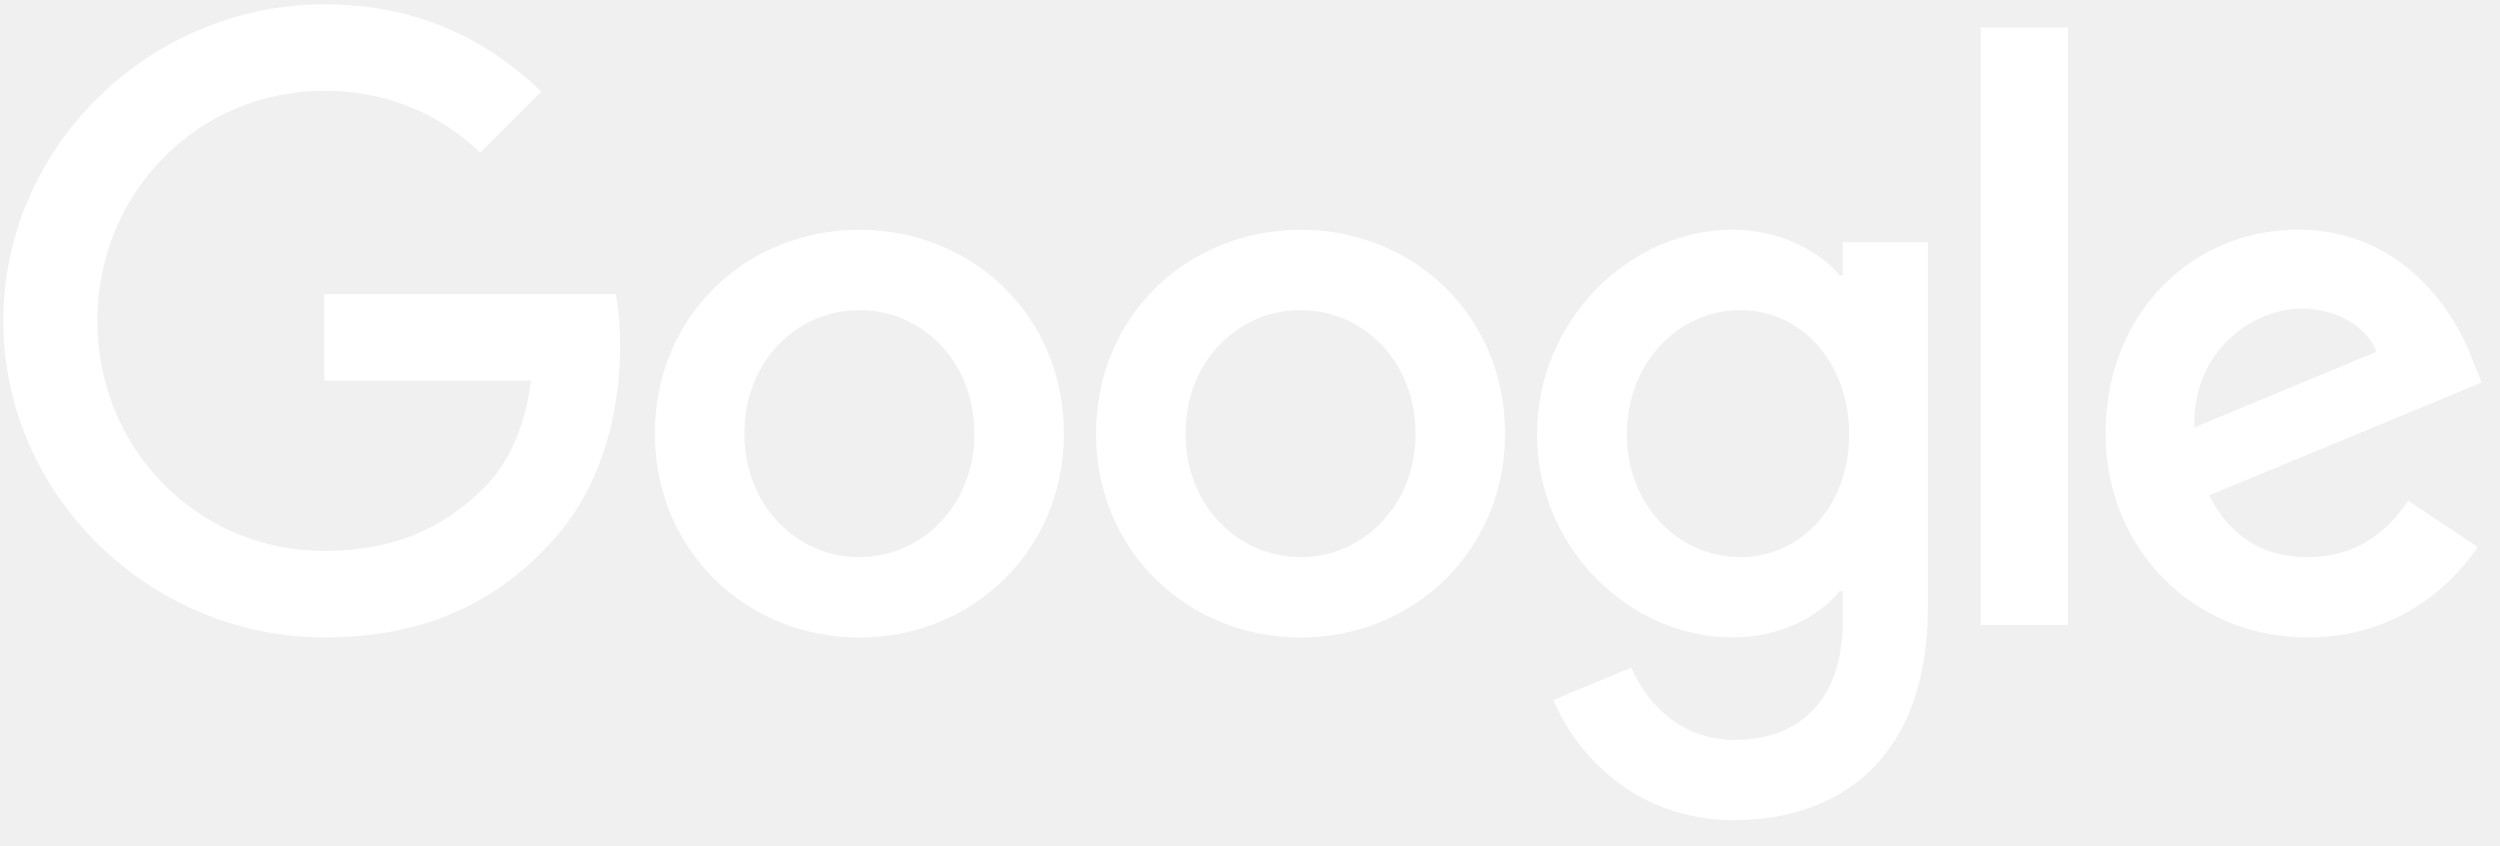
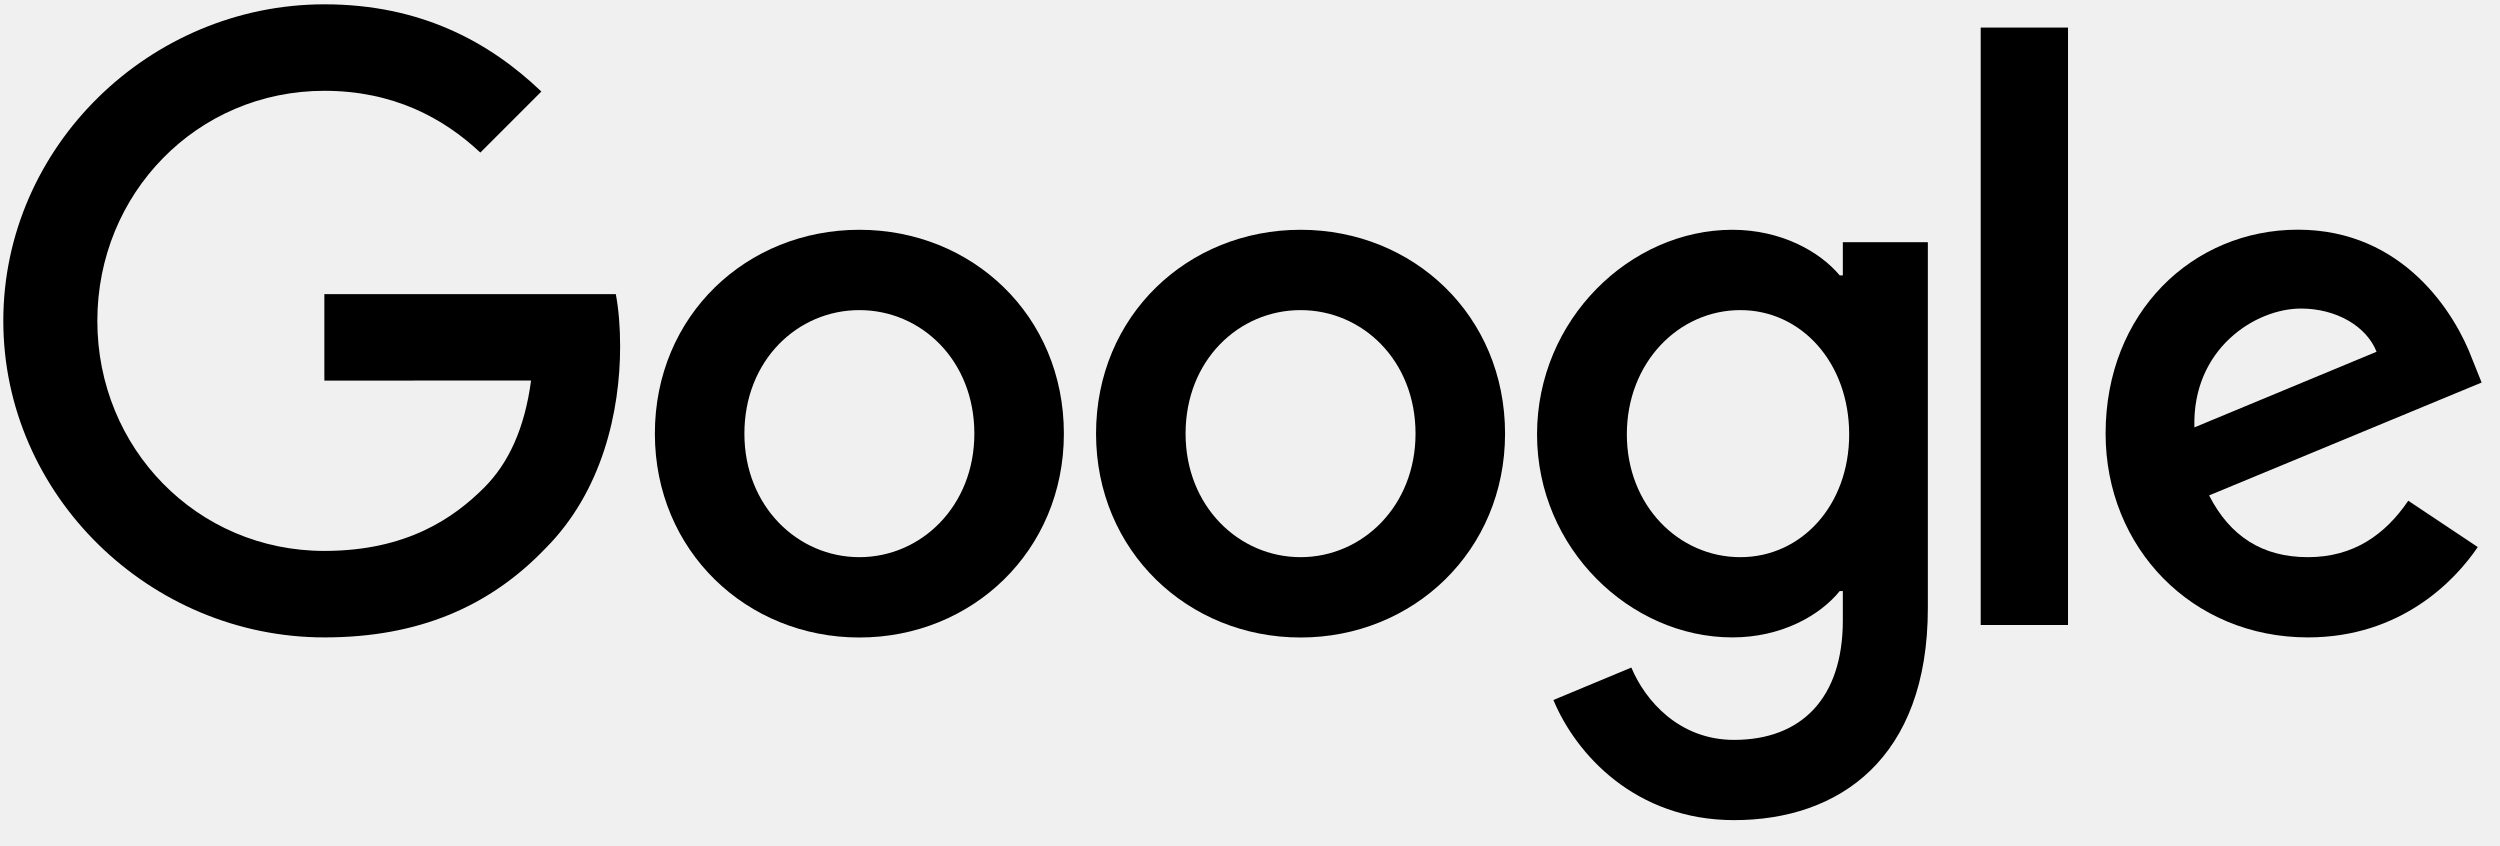
<svg xmlns="http://www.w3.org/2000/svg" viewBox="0 0 272 92" width="272" height="92">
-   <path fill="#FFFFFF" d="M115.75 47.18c0 12.77-9.99 22.18-22.25 22.18s-22.25-9.41-22.25-22.18C71.25 34.32 81.24 25 93.5 25s22.25 9.32 22.25 22.18zm-9.74 0c0-7.98-5.79-13.44-12.51-13.44S80.99 39.2 80.99 47.18c0 7.9 5.79 13.44 12.51 13.44s12.51-5.55 12.51-13.44z" />
-   <path fill="#FFFFFF" d="M163.75 47.18c0 12.77-9.99 22.18-22.25 22.18s-22.25-9.41-22.25-22.18c0-12.85 9.99-22.18 22.25-22.18s22.25 9.32 22.25 22.18zm-9.74 0c0-7.98-5.79-13.44-12.51-13.44s-12.51 5.46-12.51 13.44c0 7.9 5.79 13.44 12.51 13.44s12.51-5.55 12.51-13.44z" />
-   <path fill="#FFFFFF" d="M209.75 26.34v39.82c0 16.38-9.66 23.07-21.08 23.07-10.75 0-17.22-7.19-19.66-13.07l8.48-3.53c1.51 3.61 5.21 7.87 11.17 7.87 7.31 0 11.84-4.51 11.84-13v-3.19h-.34c-2.18 2.69-6.38 5.04-11.68 5.04-11.09 0-21.25-9.66-21.25-22.09 0-12.52 10.16-22.26 21.25-22.26 5.29 0 9.49 2.35 11.68 4.96h.34v-3.61h9.25zm-8.56 20.92c0-7.81-5.21-13.52-11.84-13.52-6.72 0-12.35 5.71-12.35 13.52 0 7.73 5.63 13.36 12.35 13.36 6.63 0 11.84-5.63 11.84-13.36z" />
-   <path fill="#FFFFFF" d="M225 3v65h-9.5V3h9.5z" />
-   <path fill="#FFFFFF" d="M262.02 54.48l7.56 5.04c-2.44 3.61-8.32 9.83-18.48 9.83-12.6 0-22.01-9.74-22.01-22.18 0-13.19 9.49-22.18 20.92-22.18 11.51 0 17.14 9.16 18.98 14.11l1.01 2.52-29.65 12.28c2.27 4.45 5.8 6.72 10.75 6.72 4.96 0 8.4-2.44 10.92-6.14zm-23.27-7.98l19.82-8.23c-1.09-2.77-4.37-4.7-8.23-4.7-4.95 0-11.84 4.37-11.59 12.93z" />
-   <path fill="#FFFFFF" d="M35.29 41.41V32H67c.31 1.64.47 3.58.47 5.68 0 7.06-1.93 15.79-8.15 22.01-6.05 6.3-13.78 9.66-24.02 9.66C16.32 69.35.36 53.89.36 34.91.36 15.93 16.32.47 35.3.47c10.5 0 17.98 4.12 23.6 9.49l-6.64 6.64c-4.03-3.78-9.49-6.72-16.97-6.72-13.86 0-24.7 11.17-24.7 25.03 0 13.86 10.84 25.03 24.7 25.03 8.99 0 14.11-3.61 17.39-6.89 2.66-2.66 4.41-6.46 5.1-11.65l-22.49.01z" />
+   <path fill="#000" d="M115.75 47.18c0 12.77-9.99 22.18-22.25 22.18s-22.25-9.41-22.25-22.18C71.25 34.32 81.24 25 93.5 25s22.25 9.32 22.25 22.18zm-9.74 0c0-7.98-5.79-13.44-12.51-13.44S80.99 39.2 80.99 47.18c0 7.9 5.79 13.44 12.51 13.44s12.51-5.55 12.51-13.44z" />
+   <path fill="#000" d="M163.75 47.18c0 12.77-9.99 22.18-22.25 22.18s-22.25-9.41-22.25-22.18c0-12.85 9.99-22.18 22.25-22.18s22.25 9.32 22.25 22.18zm-9.74 0c0-7.98-5.79-13.44-12.51-13.44s-12.51 5.46-12.51 13.44c0 7.9 5.79 13.44 12.51 13.44s12.51-5.55 12.51-13.44z" />
+   <path fill="#000" d="M209.75 26.34v39.82c0 16.38-9.66 23.07-21.08 23.07-10.75 0-17.22-7.19-19.66-13.07l8.48-3.53c1.51 3.61 5.21 7.87 11.17 7.87 7.31 0 11.84-4.51 11.84-13v-3.19h-.34c-2.18 2.69-6.38 5.04-11.68 5.04-11.09 0-21.25-9.66-21.25-22.09 0-12.52 10.16-22.26 21.25-22.26 5.29 0 9.49 2.35 11.68 4.96h.34v-3.61h9.25zm-8.56 20.92c0-7.81-5.21-13.52-11.84-13.52-6.72 0-12.35 5.71-12.35 13.52 0 7.73 5.63 13.36 12.35 13.36 6.63 0 11.84-5.63 11.84-13.36z" />
+   <path fill="#000" d="M225 3v65h-9.5V3h9.5z" />
+   <path fill="#000" d="M262.02 54.48l7.56 5.04c-2.44 3.61-8.32 9.83-18.48 9.83-12.6 0-22.01-9.74-22.01-22.18 0-13.19 9.49-22.18 20.92-22.18 11.51 0 17.14 9.16 18.98 14.11l1.01 2.52-29.65 12.28c2.27 4.45 5.8 6.72 10.75 6.72 4.96 0 8.4-2.44 10.92-6.14zm-23.27-7.98l19.82-8.23c-1.09-2.77-4.37-4.7-8.23-4.7-4.95 0-11.84 4.37-11.59 12.93z" />
+   <path fill="#000" d="M35.29 41.41V32H67c.31 1.64.47 3.58.47 5.68 0 7.06-1.93 15.79-8.15 22.01-6.05 6.3-13.78 9.66-24.02 9.66C16.32 69.35.36 53.89.36 34.91.36 15.93 16.32.47 35.3.47c10.5 0 17.98 4.12 23.6 9.49l-6.64 6.64c-4.03-3.78-9.49-6.72-16.97-6.72-13.86 0-24.7 11.17-24.7 25.03 0 13.86 10.84 25.03 24.7 25.03 8.99 0 14.11-3.61 17.39-6.89 2.66-2.66 4.41-6.46 5.1-11.65l-22.49.01z" />
</svg>
